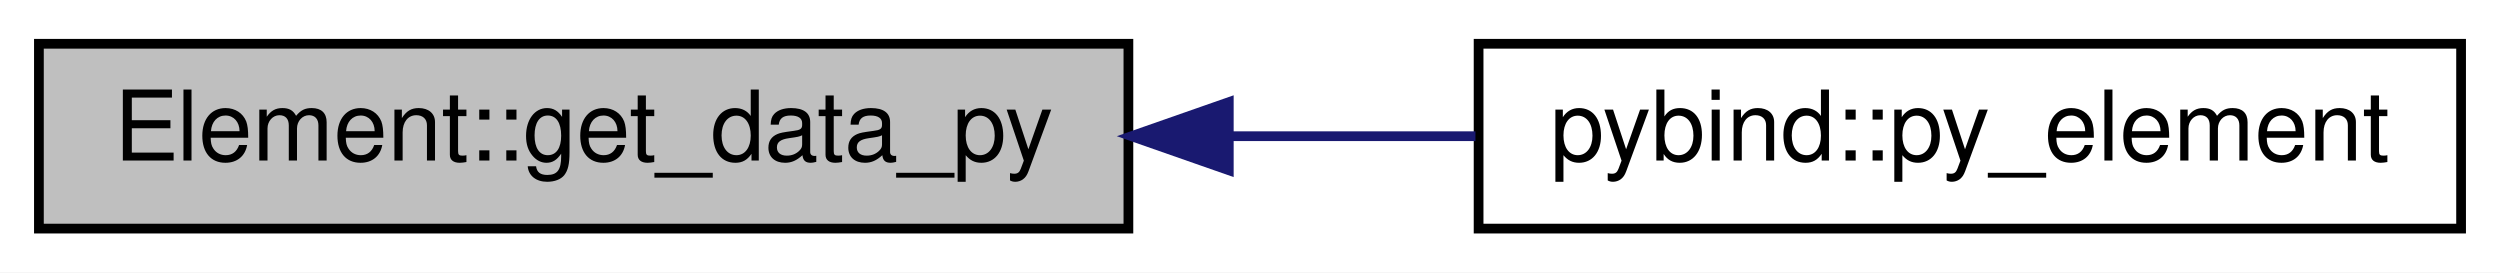
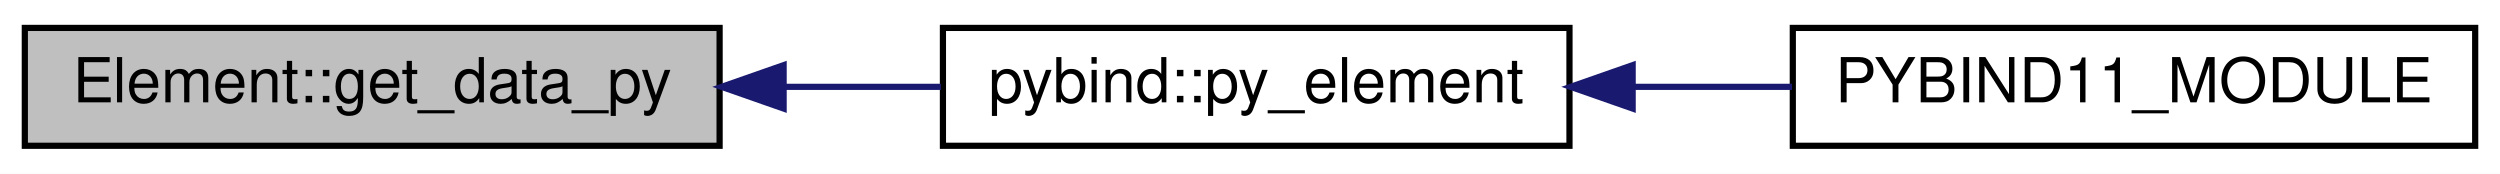
- <svg xmlns="http://www.w3.org/2000/svg" xmlns:xlink="http://www.w3.org/1999/xlink" width="257pt" height="28pt" viewBox="0.00 0.00 257.00 28.00">
+ <svg xmlns="http://www.w3.org/2000/svg" xmlns:xlink="http://www.w3.org/1999/xlink" width="403pt" height="28pt" viewBox="0.00 0.00 403.00 28.00">
  <g id="graph0" class="graph" transform="scale(1 1) rotate(0) translate(4 24)">
-     <polygon fill="#ffffff" stroke="transparent" points="-4,4 -4,-24 253,-24 253,4 -4,4" />
+     <polygon fill="#ffffff" stroke="transparent" points="-4,4 -4,-24 399,-24 399,4 -4,4" />
    <g id="node1" class="node">
      <polygon fill="#bfbfbf" stroke="#000000" points="0,-.5 0,-19.5 112,-19.5 112,-.5 0,-.5" />
      <text text-anchor="middle" x="56" y="-7.5" font-family="Helvetica,sans-Serif" font-size="10.00" fill="#000000">Element::get_data_py</text>
    </g>
    <g id="node2" class="node">
      <g id="a_node2">
        <a xlink:href="namespacepybind.html#aa960fe0db10e19d7b7b60784a7e81be0" target="_top" xlink:title="Bind Element class to Python. ">
          <polygon fill="#ffffff" stroke="#000000" points="148,-.5 148,-19.5 249,-19.5 249,-.5 148,-.5" />
          <text text-anchor="middle" x="198.5" y="-7.5" font-family="Helvetica,sans-Serif" font-size="10.00" fill="#000000">pybind::py_element</text>
        </a>
      </g>
    </g>
    <g id="edge1" class="edge">
      <path fill="none" stroke="#191970" d="M122.547,-10C130.994,-10 139.53,-10 147.677,-10" />
      <polygon fill="#191970" stroke="#191970" points="122.32,-6.5 112.32,-10 122.32,-13.5 122.32,-6.5" />
    </g>
+     <g id="node3" class="node">
+       <g id="a_node3">
+         <a xlink:href="pybind_8h.html#a4714c4a855ebb82892410d5254e9ccdc" target="_top" xlink:title="Macro for generating Python module named _ppap4lmp. ">
+           <polygon fill="#ffffff" stroke="#000000" points="285,-.5 285,-19.5 395,-19.5 395,-.5 285,-.5" />
+           <text text-anchor="middle" x="340" y="-7.5" font-family="Helvetica,sans-Serif" font-size="10.00" fill="#000000">PYBIND11_MODULE</text>
+         </a>
+       </g>
+     </g>
+     <g id="edge2" class="edge">
+       <path fill="none" stroke="#191970" d="M259.388,-10C267.858,-10 276.52,-10 284.876,-10" />
+       <polygon fill="#191970" stroke="#191970" points="259.185,-6.5 249.185,-10 259.185,-13.5 259.185,-6.5" />
+     </g>
  </g>
</svg>
